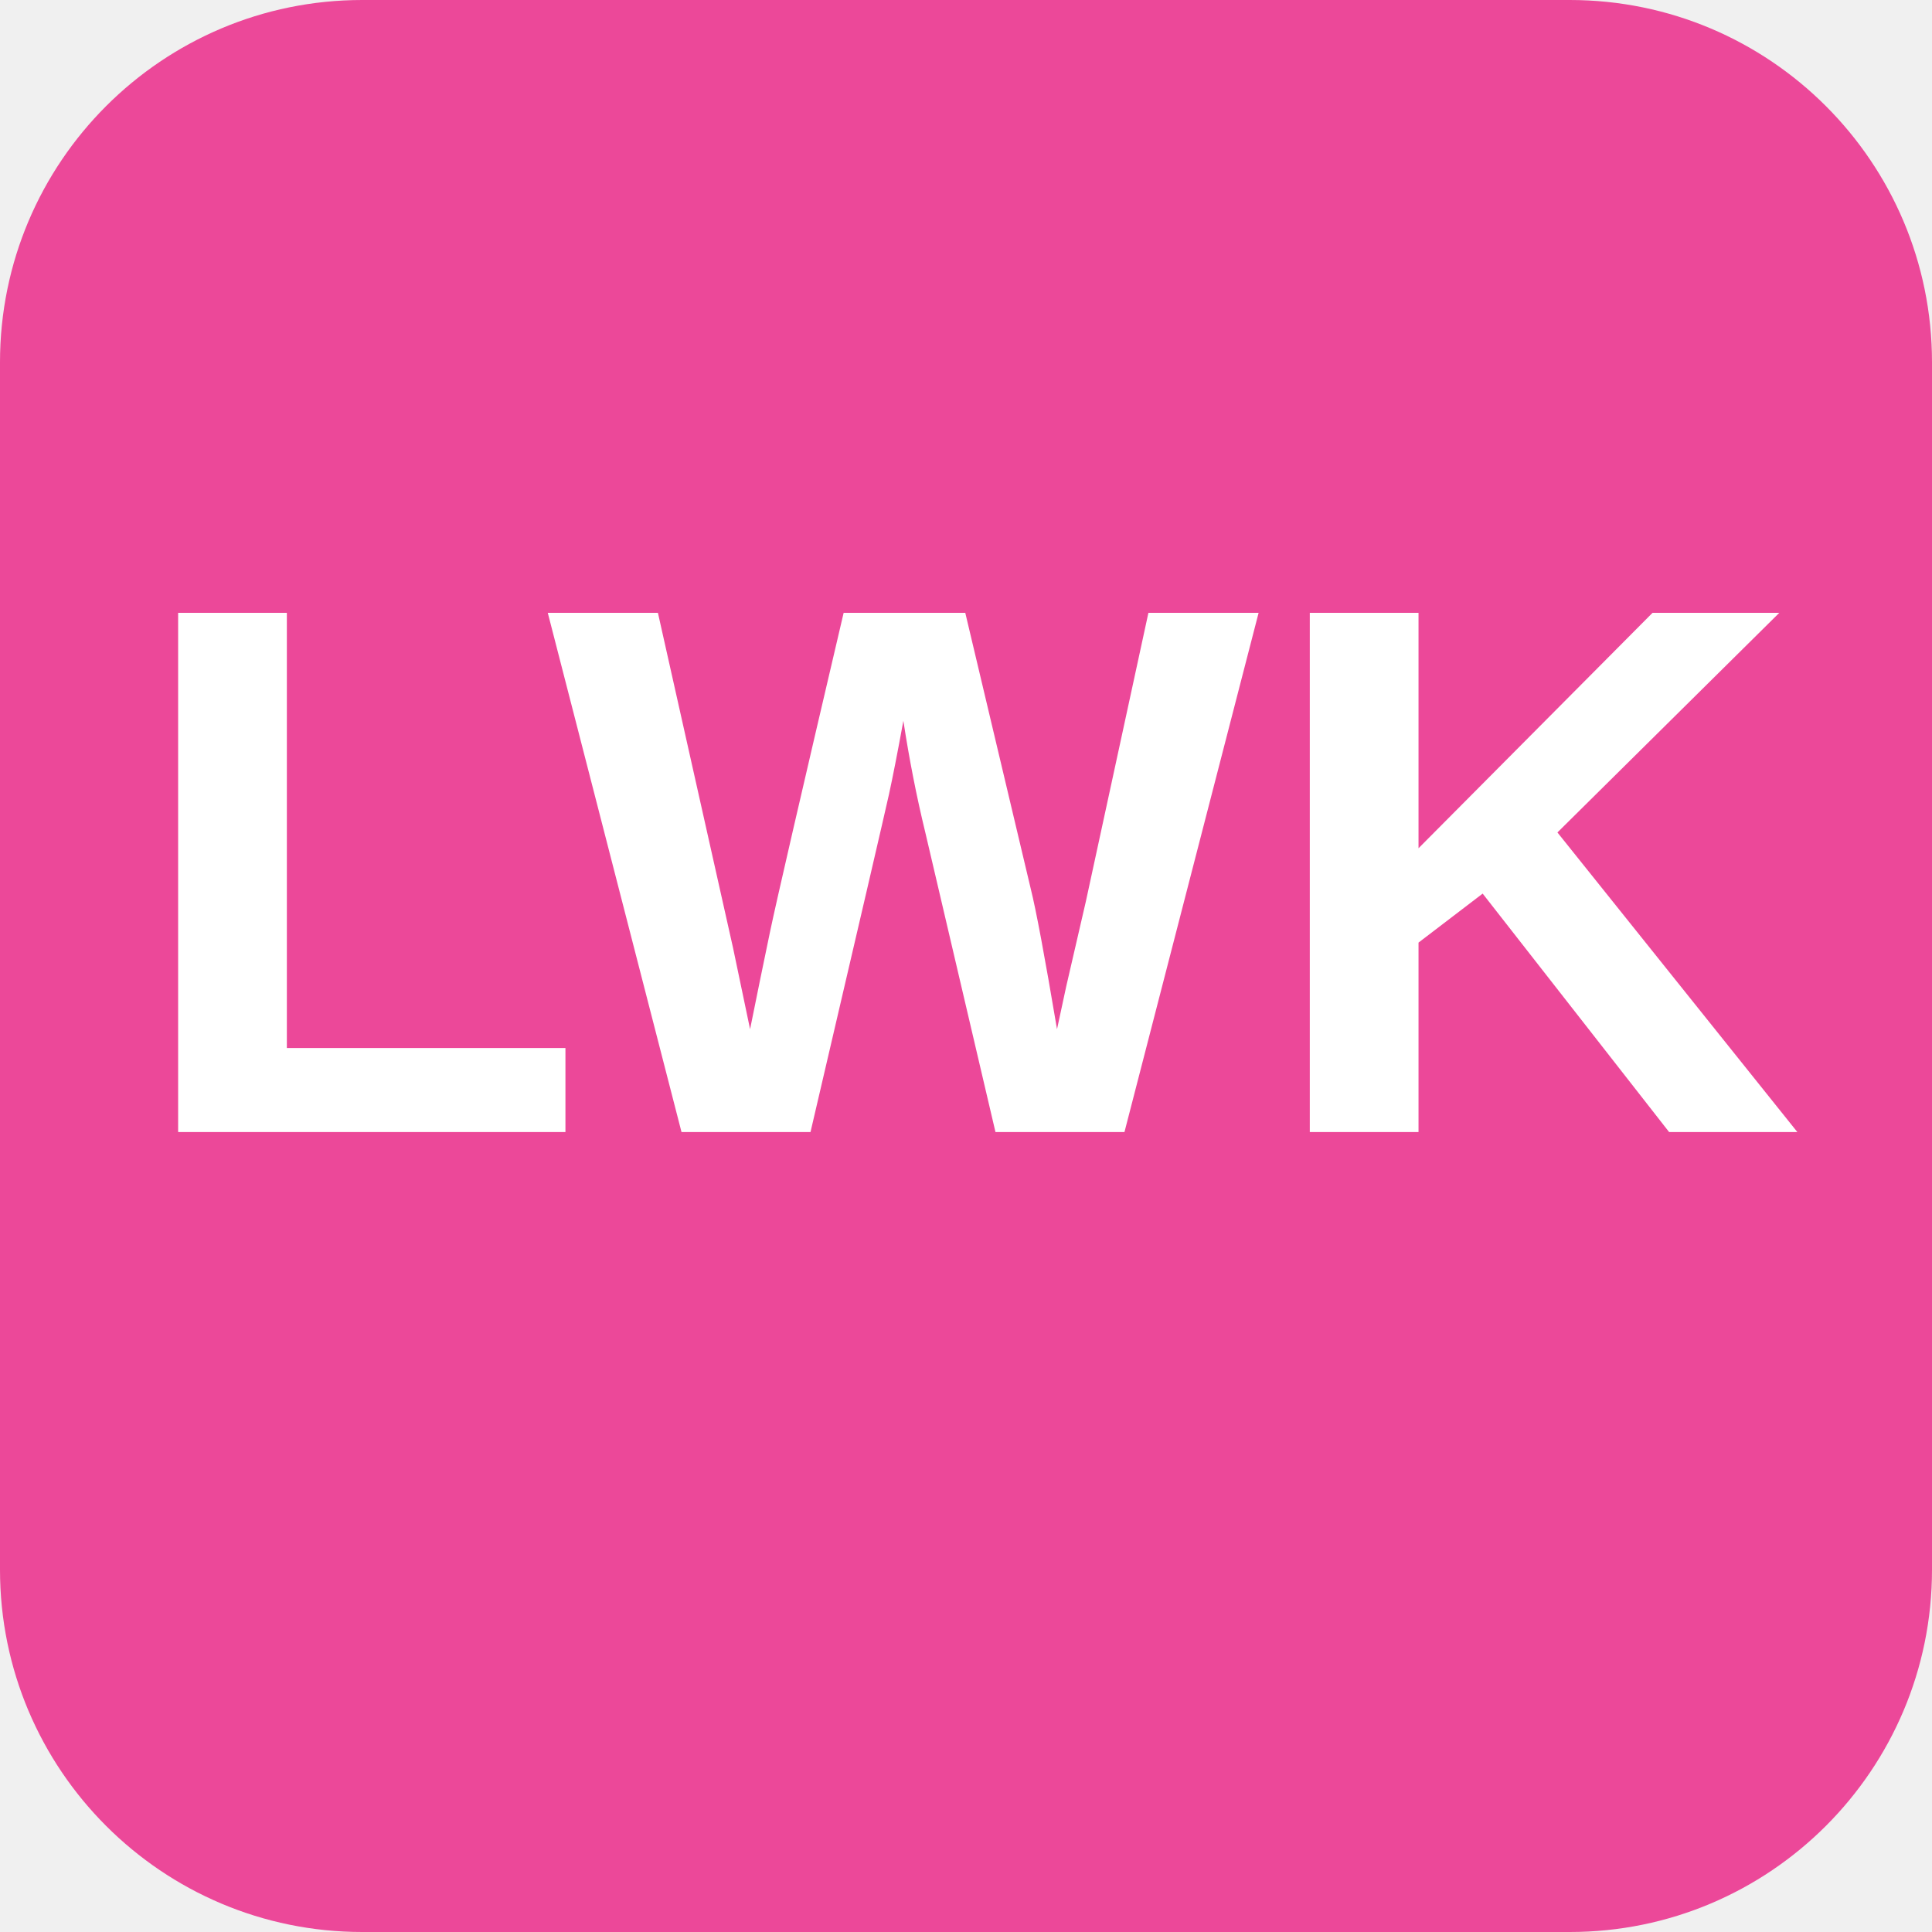
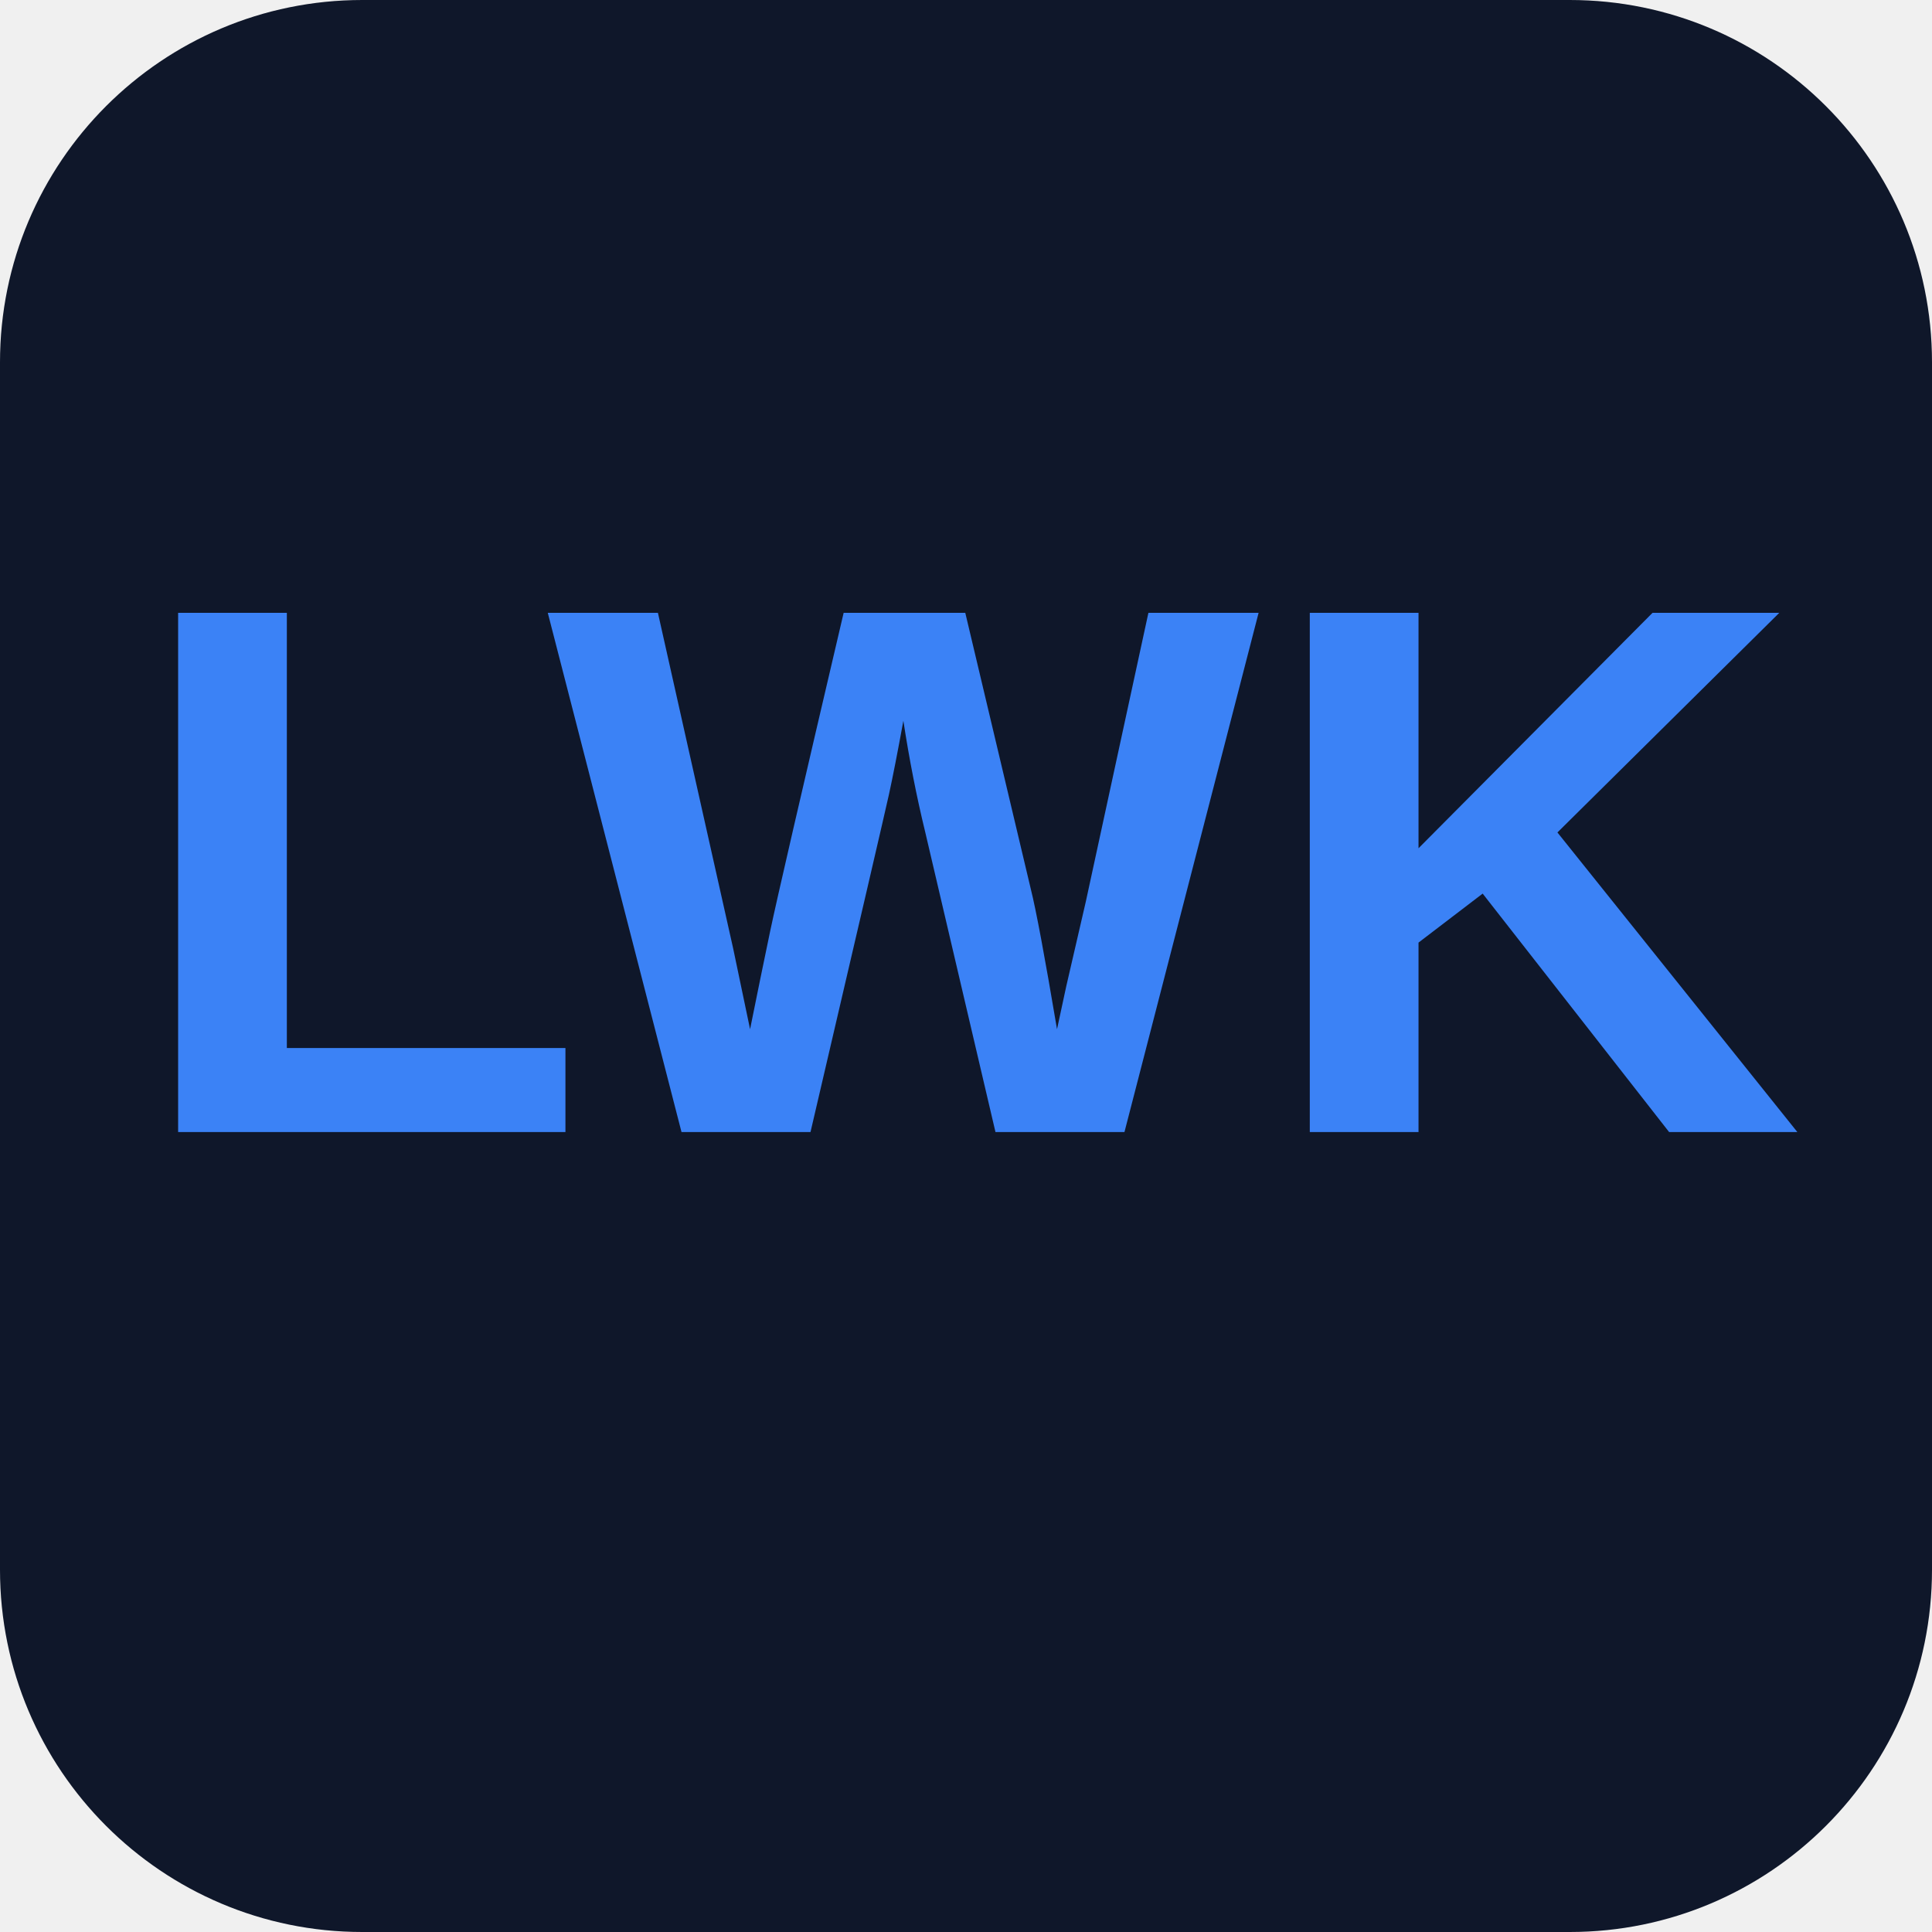
<svg xmlns="http://www.w3.org/2000/svg" viewBox="0 0 512 512" width="512" height="512">
-   <rect width="512" height="512" fill="#ec4899" rx="96" />
-   <text x="256" y="300" font-family="Arial, sans-serif" font-size="200" font-weight="bold" fill="white" text-anchor="middle">LWK</text>
+   <rect width="512" height="512" fill="#0f172a" rx="96" />
+   <text x="256" y="300" font-family="Arial, sans-serif" font-size="200" font-weight="bold" fill="#3b82f6" text-anchor="middle">LWK</text>
</svg>
